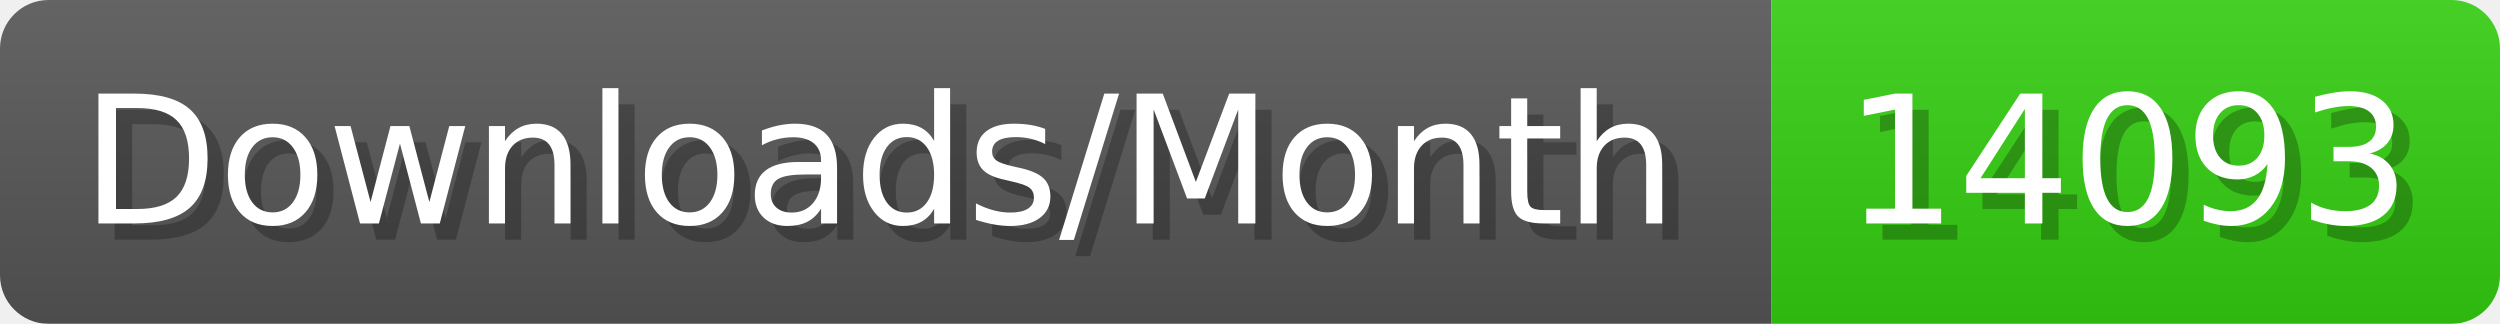
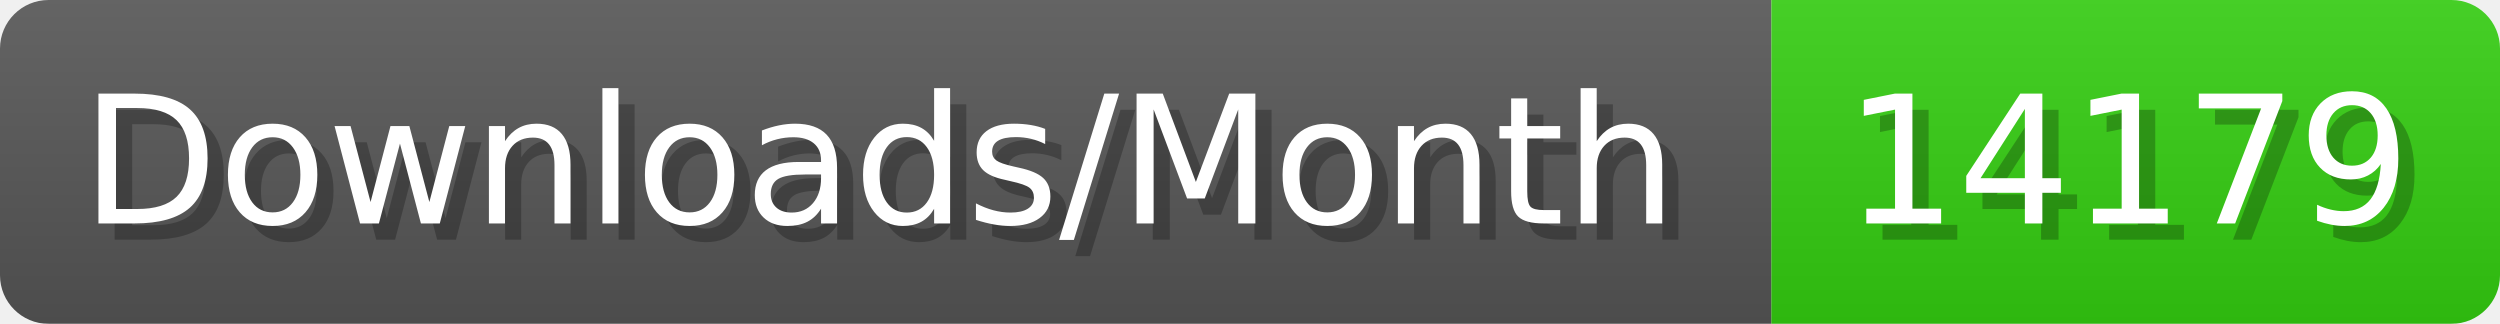
- <svg xmlns="http://www.w3.org/2000/svg" width="154.4" height="20" viewBox="0 0 1544 200" role="img" aria-label="Downloads/Month: 14093">
+ <svg xmlns="http://www.w3.org/2000/svg" width="154.4" height="20" viewBox="0 0 1544 200" role="img" aria-label="Downloads/Month: 14179">
  <linearGradient id="YlXUI" x2="0" y2="100%">
    <stop offset="0" stop-opacity=".1" stop-color="#EEE" />
    <stop offset="1" stop-opacity=".1" />
  </linearGradient>
  <mask id="JHhop">
    <rect width="1544" height="200" rx="30" fill="#FFF" />
  </mask>
  <g mask="url(#JHhop)">
    <rect width="1094" height="200" fill="#555" />
    <rect width="450" height="200" fill="#3C1" x="1094" />
    <rect width="1544" height="200" fill="url(#YlXUI)" />
  </g>
  <g aria-hidden="true" fill="#fff" text-anchor="start" font-family="Verdana,DejaVu Sans,sans-serif" font-size="110">
    <text x="60" y="148" textLength="994" fill="#000" opacity="0.25">Downloads/Month</text>
    <text x="50" y="138" textLength="994">Downloads/Month</text>
-     <text x="1149" y="148" textLength="350" fill="#000" opacity="0.25">14093</text>
-     <text x="1139" y="138" textLength="350">14093</text>
+     <text x="1149" y="148" textLength="350" fill="#000" opacity="0.25">14179</text>
+     <text x="1139" y="138" textLength="350">14179</text>
  </g>
</svg>
